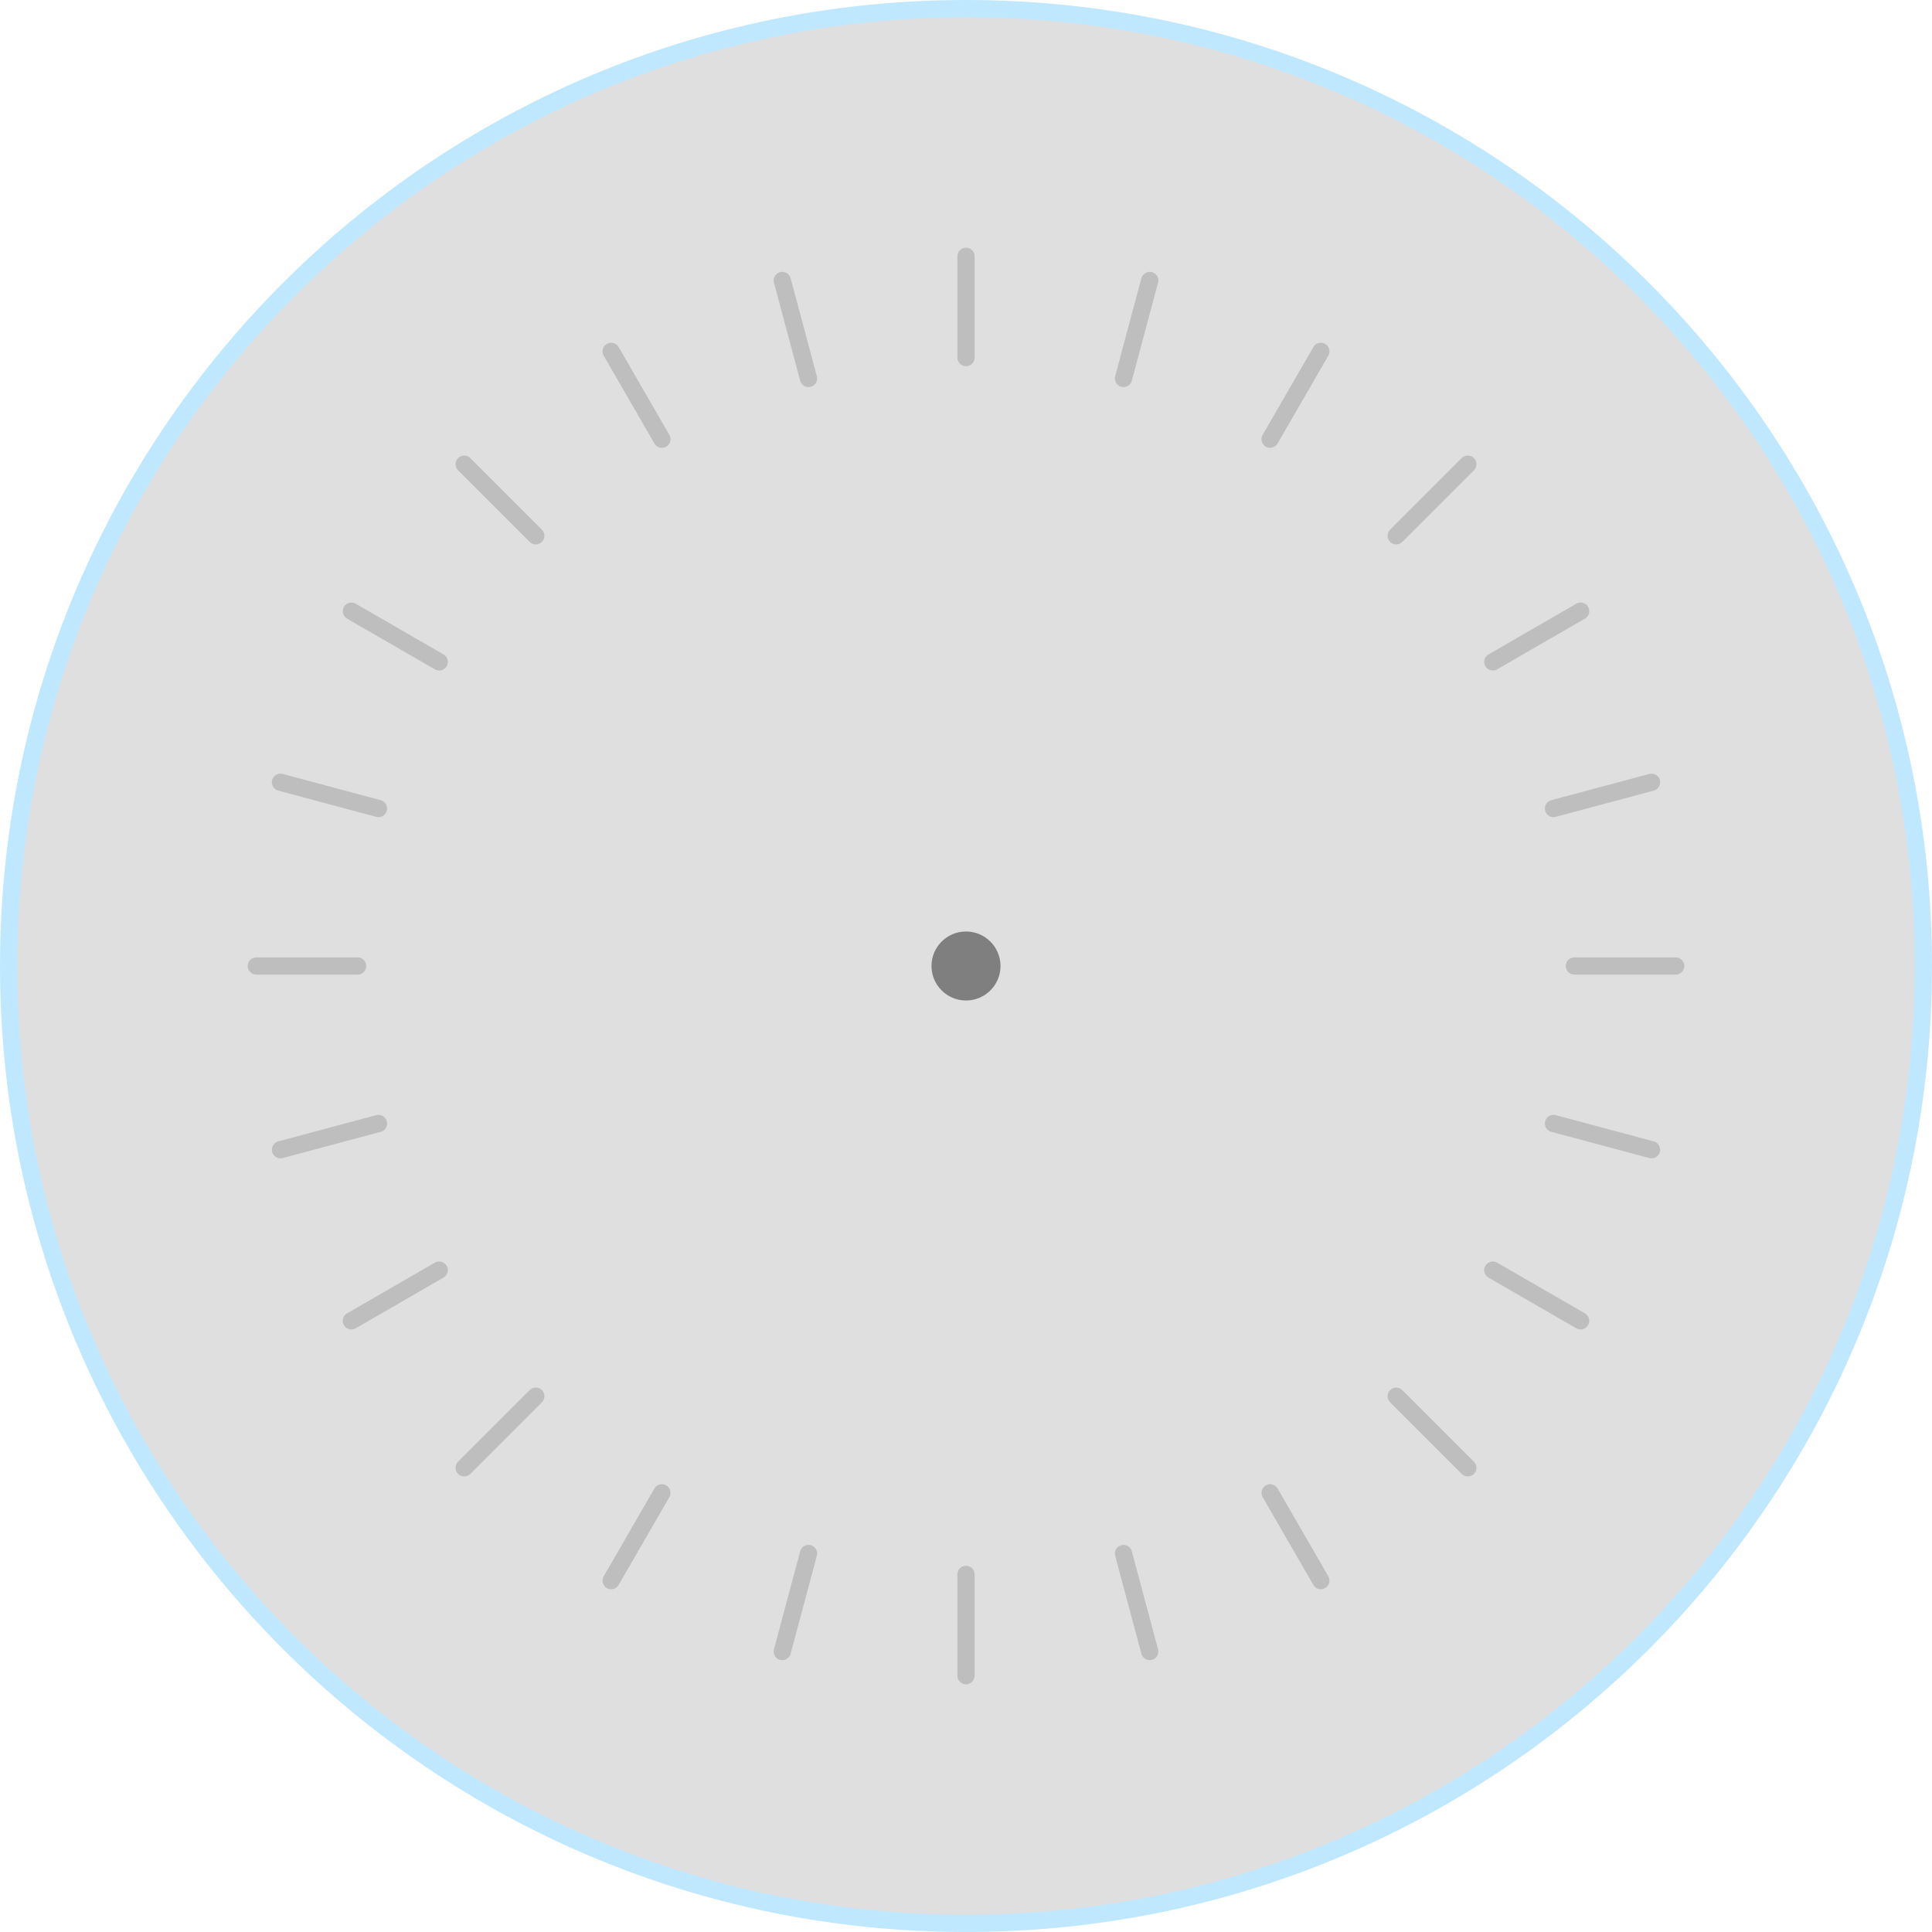
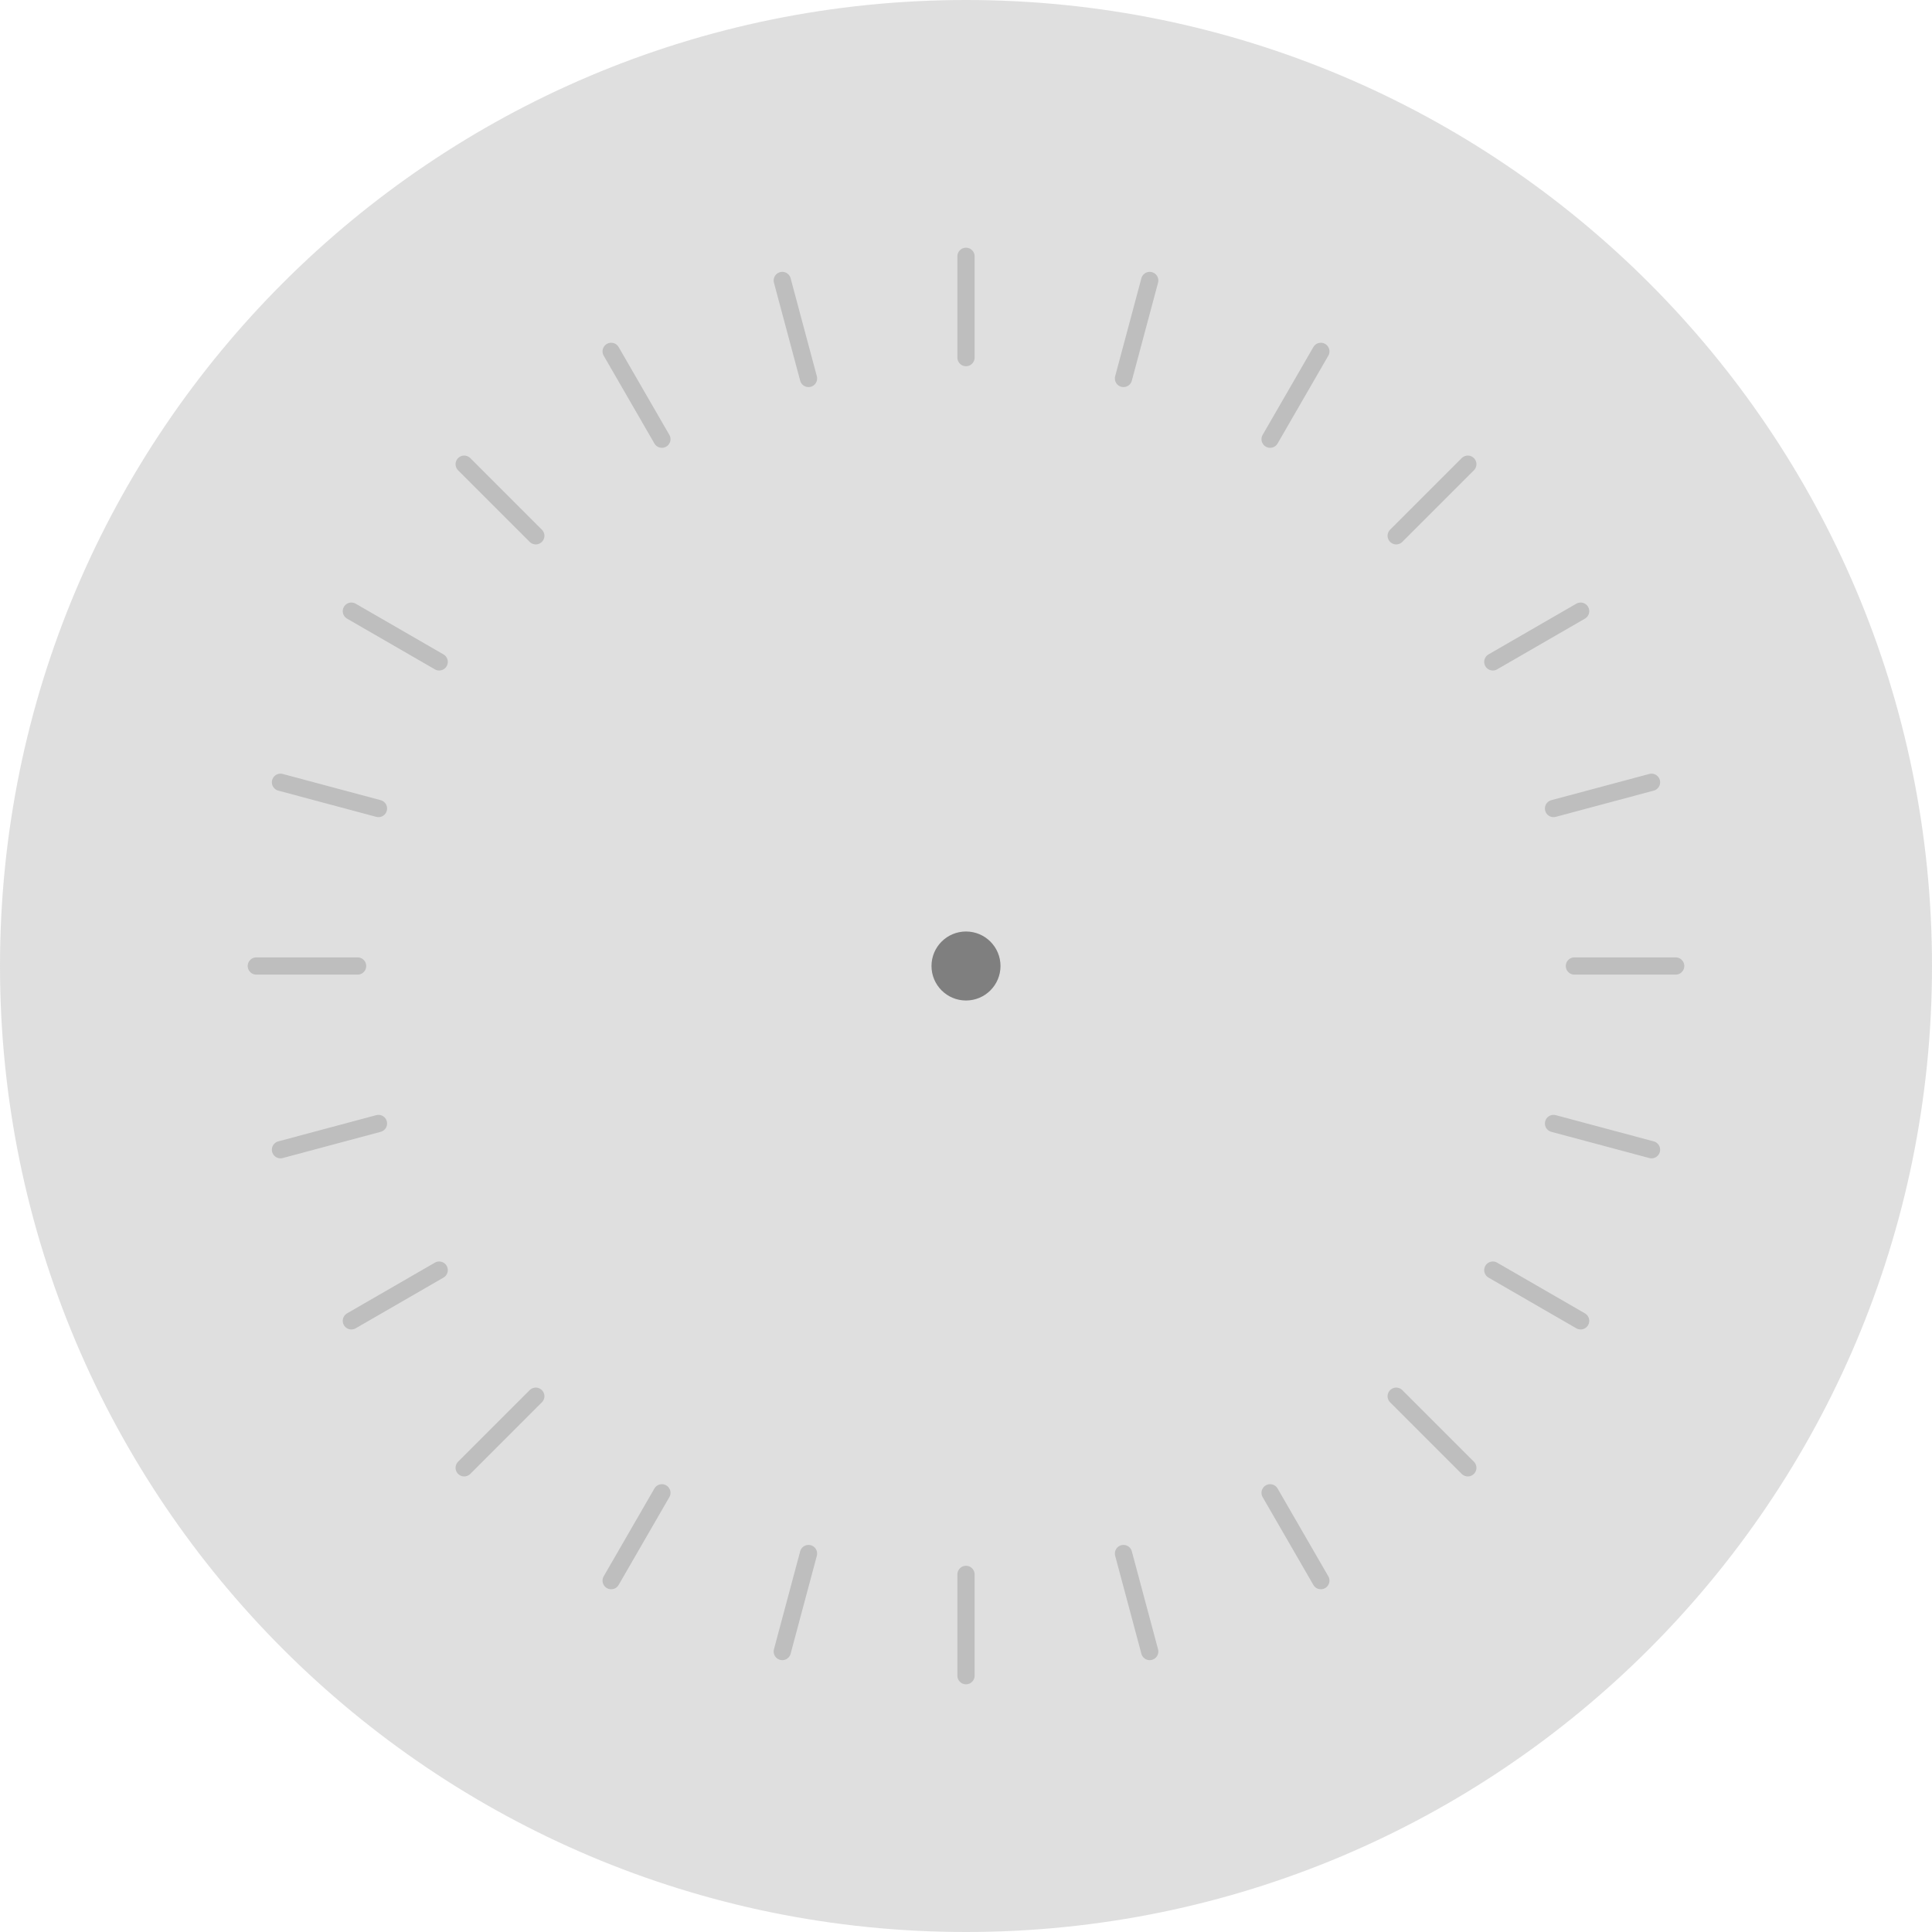
<svg xmlns="http://www.w3.org/2000/svg" id="Layer_1" data-name="Layer 1" width="112" height="112" viewBox="0 0 112 112">
  <defs>
-     <style>.cls-1{opacity:0.25;}.cls-2{fill:#7F7F7F;}.cls-3{fill:#00a3ff;}.cls-4{opacity:0.15;}.cls-5{fill:none;stroke:#000;stroke-linecap:round;stroke-linejoin:round;}</style>
+     <style>.cls-1{opacity:0.25;}.cls-2{fill:#7F7F7F;}.cls-3{fill:#7F7F7F;}.cls-4{opacity:0.15;}.cls-5{fill:none;stroke:#000;stroke-linecap:round;stroke-linejoin:round;}</style>
  </defs>
  <g class="cls-1">
    <circle class="cls-2" cx="56" cy="56" r="55.5" />
    <path class="cls-3" d="M56,1A55,55,0,1,1,1,56,55.06,55.06,0,0,1,56,1m0-1a56,56,0,1,0,56,56A56,56,0,0,0,56,0Z" />
  </g>
  <g class="cls-4">
    <line class="cls-5" x1="56" y1="14.86" x2="56" y2="20.73" />
    <line class="cls-5" x1="56" y1="91.27" x2="56" y2="97.14" />
    <line class="cls-5" x1="45.35" y1="16.26" x2="46.87" y2="21.94" />
    <line class="cls-5" x1="65.13" y1="90.06" x2="66.65" y2="95.74" />
    <line class="cls-5" x1="35.43" y1="20.37" x2="38.37" y2="25.46" />
    <line class="cls-5" x1="73.63" y1="86.54" x2="76.57" y2="91.63" />
    <line class="cls-5" x1="26.91" y1="26.91" x2="31.06" y2="31.06" />
    <line class="cls-5" x1="80.94" y1="80.94" x2="85.09" y2="85.09" />
    <line class="cls-5" x1="20.37" y1="35.43" x2="25.46" y2="38.37" />
    <line class="cls-5" x1="86.54" y1="73.63" x2="91.63" y2="76.57" />
    <line class="cls-5" x1="16.26" y1="45.35" x2="21.94" y2="46.87" />
    <line class="cls-5" x1="90.06" y1="65.13" x2="95.74" y2="66.65" />
    <line class="cls-5" x1="14.86" y1="56" x2="20.73" y2="56" />
    <line class="cls-5" x1="91.27" y1="56" x2="97.14" y2="56" />
    <line class="cls-5" x1="16.26" y1="66.65" x2="21.94" y2="65.13" />
    <line class="cls-5" x1="90.06" y1="46.87" x2="95.74" y2="45.35" />
    <line class="cls-5" x1="20.37" y1="76.57" x2="25.46" y2="73.63" />
    <line class="cls-5" x1="86.54" y1="38.37" x2="91.63" y2="35.43" />
    <line class="cls-5" x1="26.91" y1="85.09" x2="31.06" y2="80.94" />
    <line class="cls-5" x1="80.94" y1="31.06" x2="85.09" y2="26.91" />
    <line class="cls-5" x1="35.43" y1="91.63" x2="38.37" y2="86.54" />
    <line class="cls-5" x1="73.63" y1="25.46" x2="76.57" y2="20.37" />
    <line class="cls-5" x1="45.35" y1="95.74" x2="46.87" y2="90.06" />
    <line class="cls-5" x1="65.13" y1="21.94" x2="66.65" y2="16.26" />
  </g>
  <circle class="cls-2" cx="56" cy="56" r="2" />
</svg>
